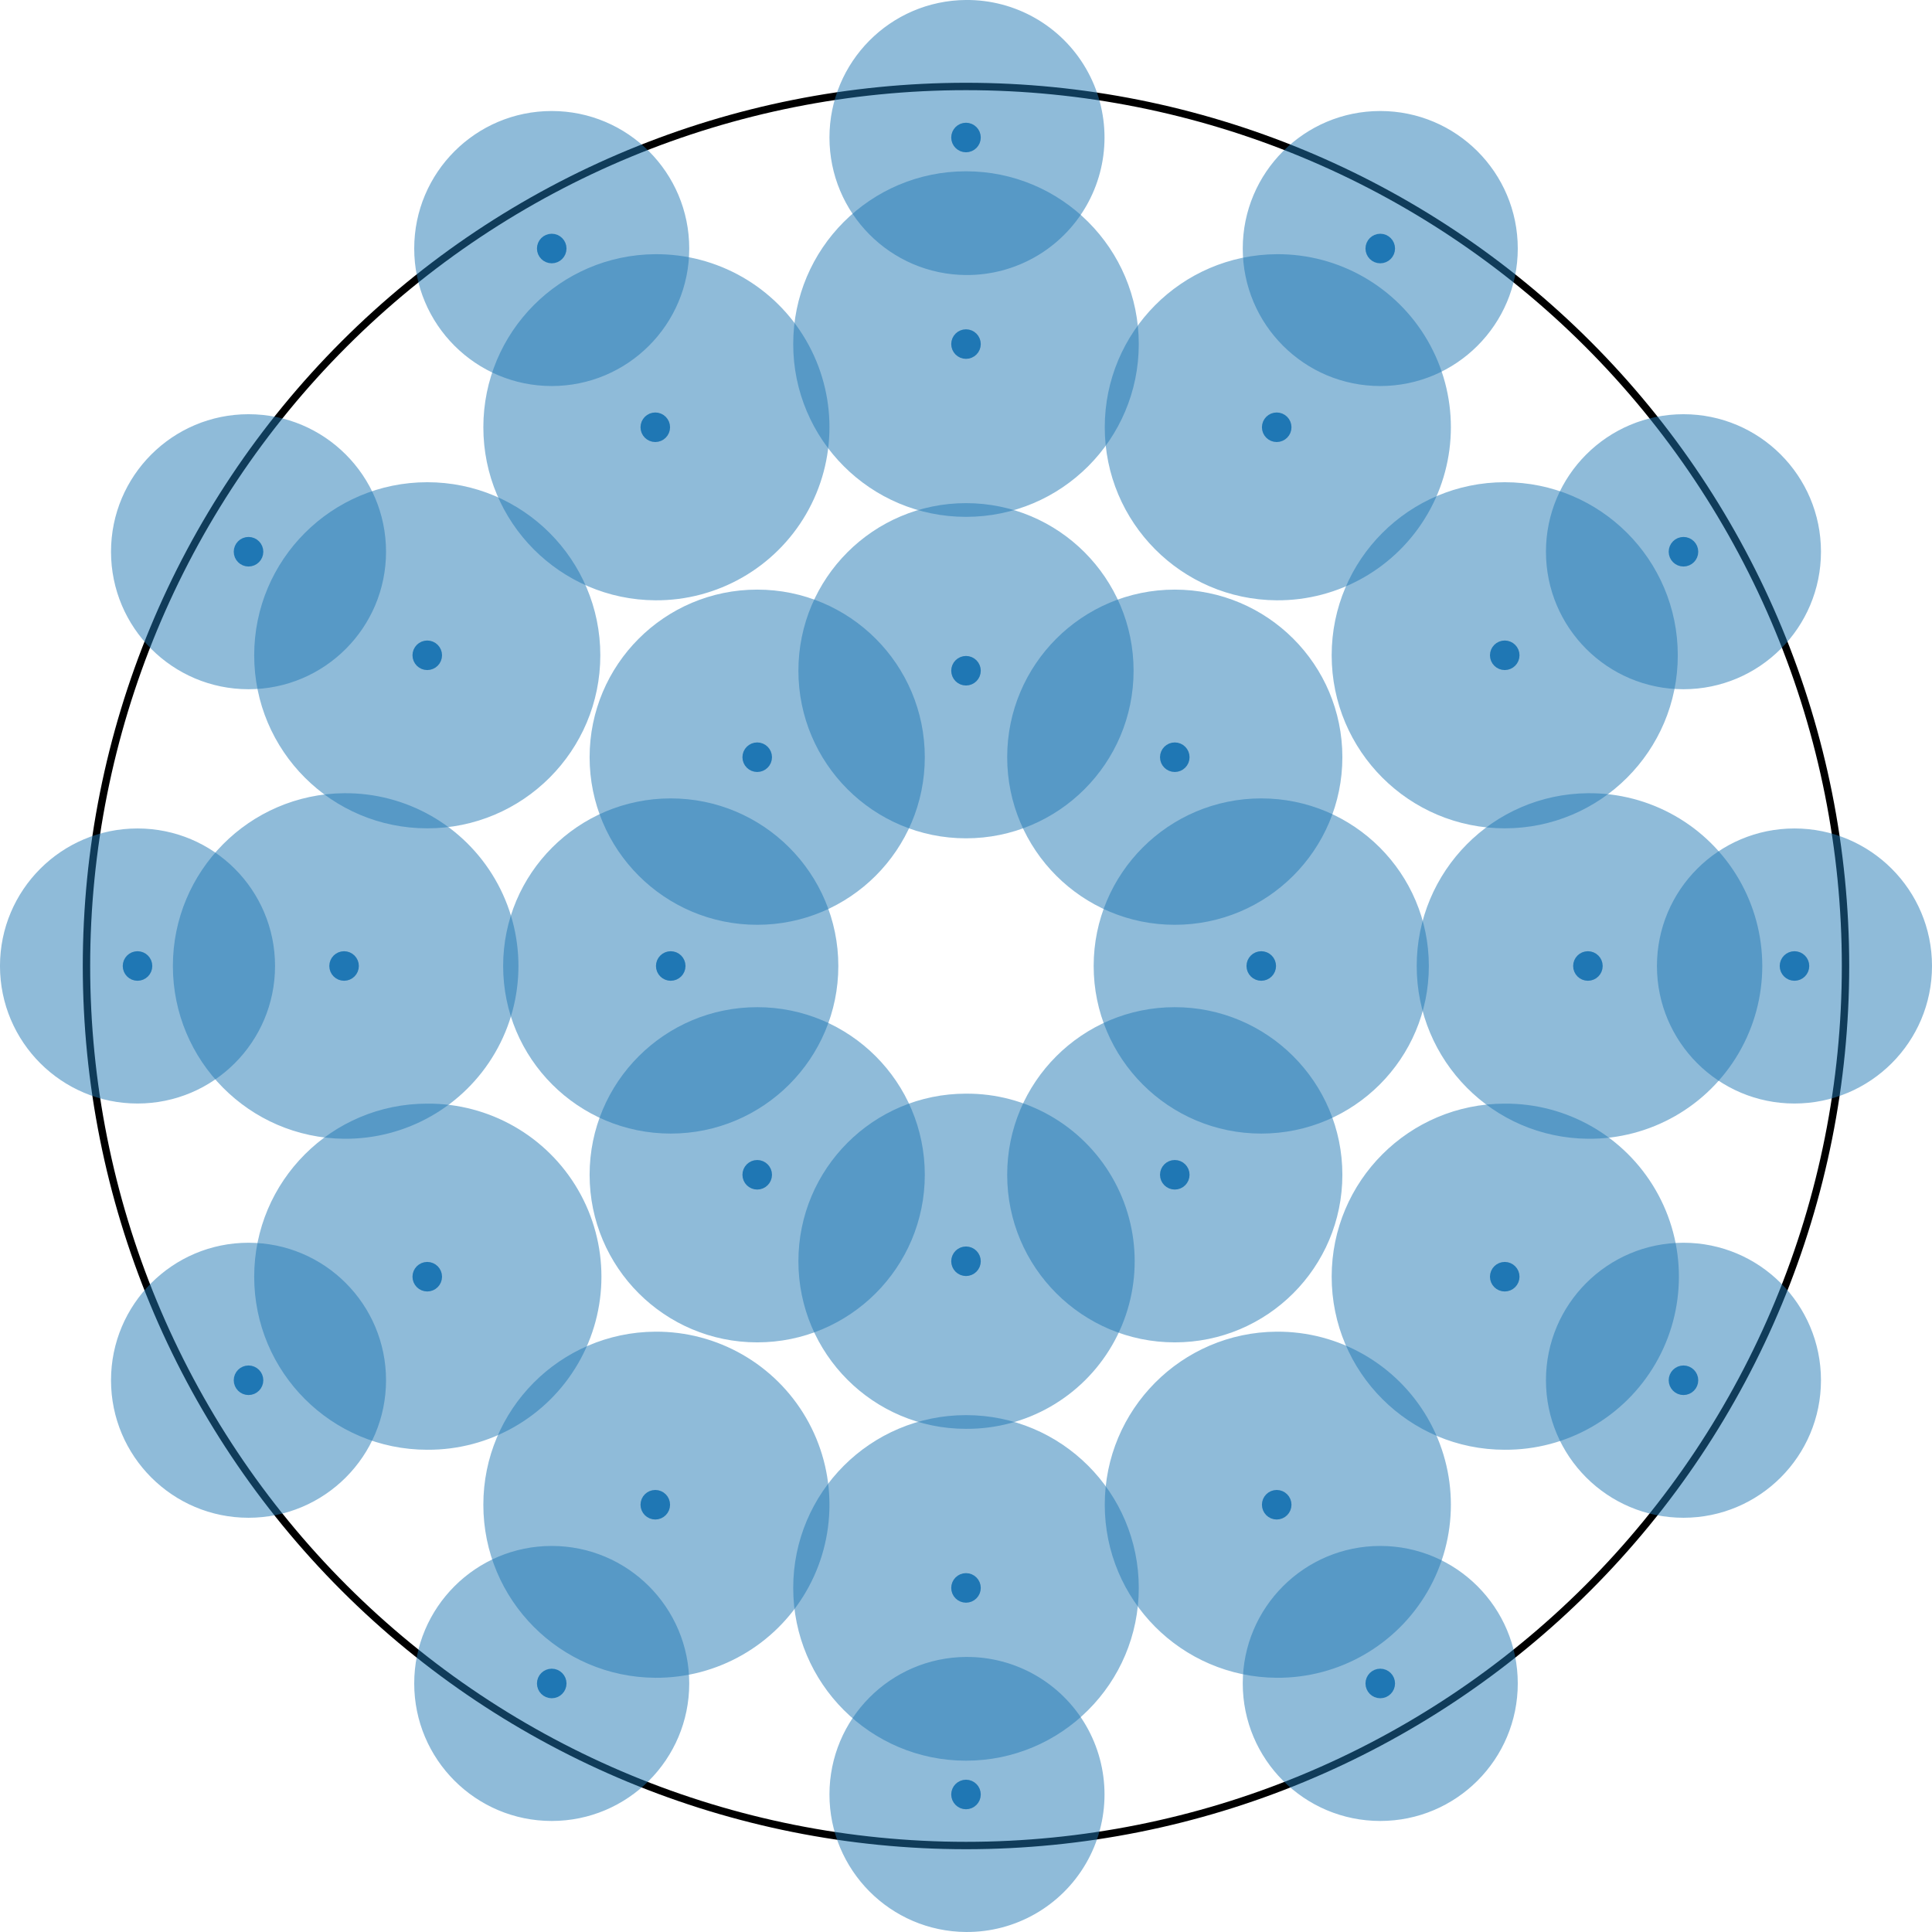
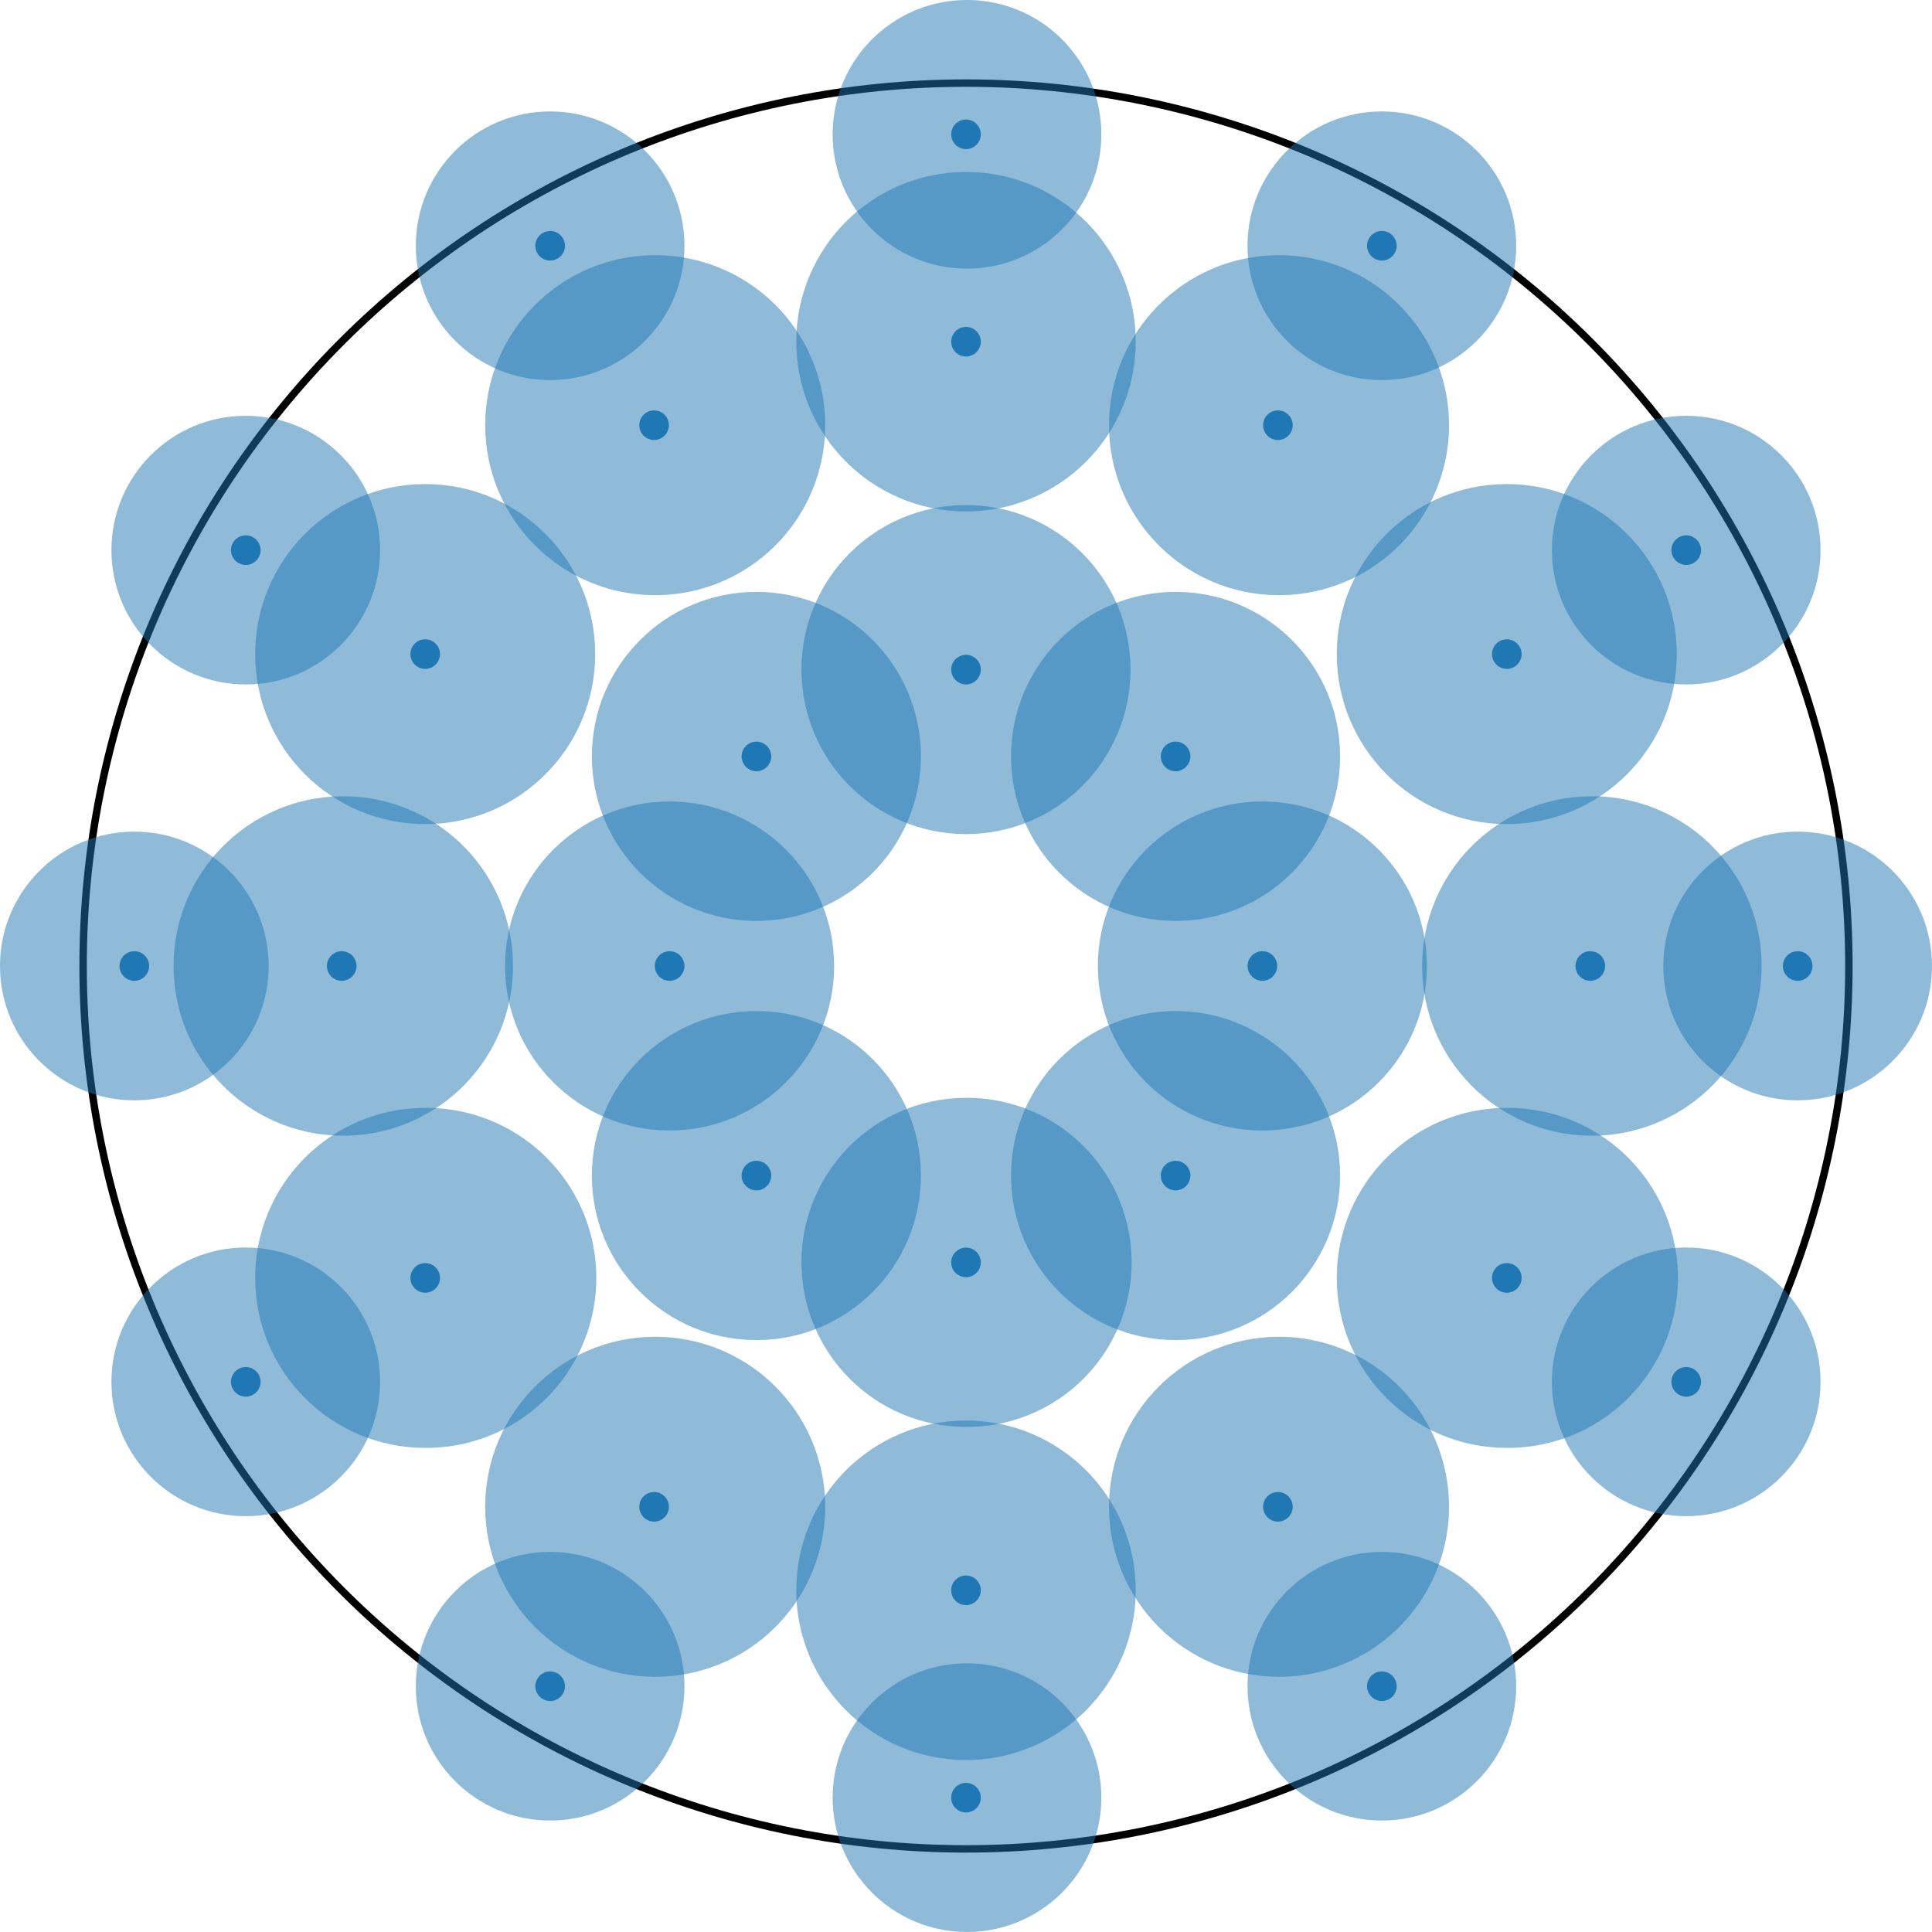
- <svg xmlns="http://www.w3.org/2000/svg" xmlns:xlink="http://www.w3.org/1999/xlink" id="svg1262" width="348.652" viewBox="0 0 261.489 261.489" version="1.1" height="348.652">
-   <defs id="defs991">
-     <style id="style989" type="text/css">*{stroke-linecap:butt;stroke-linejoin:round}</style>
+ <svg xmlns="http://www.w3.org/2000/svg" xmlns:xlink="http://www.w3.org/1999/xlink" id="svg538" width="347.319" viewBox="0 0 260.489 260.489" version="1.1" height="347.319">
+   <defs id="defs267">
+     <style id="style265" type="text/css">*{stroke-linecap:butt;stroke-linejoin:round}</style>
  </defs>
-   <g transform="translate(-55.016 -9.512)" id="figure_1">
+   <g transform="translate(-48.316 -2.812)" id="figure_1">
    <g id="axes_1">
      <g id="patch_2">
-         <path id="path993" d="M185.76 259.296c31.57 0 61.85-12.543 84.174-34.866a119.046 119.046 0 0034.866-84.174c0-31.57-12.543-61.85-34.866-84.174a119.046 119.046 0 00-84.174-34.866c-31.57 0-61.85 12.543-84.174 34.866a119.046 119.046 0 00-34.866 84.174c0 31.57 12.543 61.85 34.866 84.174a119.046 119.046 0 0084.174 34.866z" clip-path="url(#p0af5b5da1a)" fill="none" stroke="#000" stroke-linejoin="miter" />
+         <path id="path269" d="M178.56 252.096c31.57 0 61.85-12.543 84.174-34.866a119.046 119.046 0 0034.866-84.174c0-31.57-12.543-61.85-34.866-84.174a119.046 119.046 0 00-84.174-34.866c-31.57 0-61.85 12.543-84.174 34.866a119.046 119.046 0 00-34.866 84.174c0 31.57 12.543 61.85 34.866 84.174a119.046 119.046 0 0084.174 34.866z" clip-path="url(#p9957957fab)" fill="none" stroke="#000" stroke-linejoin="miter" />
      </g>
      <g id="patch_3">
-         <path id="path996" d="M225.723 162.438a22.183 22.183 0 100-44.366 22.183 22.183 0 000 44.366z" clip-path="url(#p0af5b5da1a)" opacity=".5" fill="#1f77b4" stroke="#1f77b4" stroke-linejoin="miter" />
+         <path id="path272" d="M218.523 155.238a22.183 22.183 0 100-44.366 22.183 22.183 0 000 44.366z" clip-path="url(#p9957957fab)" opacity=".5" fill="#1f77b4" />
      </g>
      <g id="patch_4">
-         <path id="path999" d="M145.797 162.438a22.183 22.183 0 100-44.366 22.183 22.183 0 000 44.366z" clip-path="url(#p0af5b5da1a)" opacity=".5" fill="#1f77b4" stroke="#1f77b4" stroke-linejoin="miter" />
+         <path id="path275" d="M138.597 155.238a22.183 22.183 0 100-44.366 22.183 22.183 0 000 44.366z" clip-path="url(#p9957957fab)" opacity=".5" fill="#1f77b4" />
      </g>
      <g id="patch_5">
-         <path id="path1002" d="M185.76 122.475a22.183 22.183 0 100-44.366 22.183 22.183 0 000 44.366z" clip-path="url(#p0af5b5da1a)" opacity=".5" fill="#1f77b4" stroke="#1f77b4" stroke-linejoin="miter" />
+         <path id="path278" d="M178.56 115.275a22.183 22.183 0 100-44.366 22.183 22.183 0 000 44.366z" clip-path="url(#p9957957fab)" opacity=".5" fill="#1f77b4" />
      </g>
      <g id="patch_6">
-         <path id="path1005" d="M185.76 202.4a22.183 22.183 0 100-44.365 22.183 22.183 0 000 44.366z" clip-path="url(#p0af5b5da1a)" opacity=".5" fill="#1f77b4" stroke="#1f77b4" stroke-linejoin="miter" />
+         <path id="path281" d="M178.56 195.2a22.183 22.183 0 100-44.365 22.183 22.183 0 000 44.366z" clip-path="url(#p9957957fab)" opacity=".5" fill="#1f77b4" />
      </g>
      <g id="patch_7">
-         <path id="path1008" d="M269.934 163.14a22.886 22.886 0 100-45.77 22.886 22.886 0 000 45.77z" clip-path="url(#p0af5b5da1a)" opacity=".5" fill="#1f77b4" stroke="#1f77b4" stroke-linejoin="miter" />
+         <path id="path284" d="M262.734 155.94a22.886 22.886 0 100-45.77 22.886 22.886 0 000 45.77z" clip-path="url(#p9957957fab)" opacity=".5" fill="#1f77b4" />
      </g>
      <g id="patch_8">
-         <path id="path1011" d="M101.586 163.14a22.886 22.886 0 100-45.77 22.886 22.886 0 000 45.77z" clip-path="url(#p0af5b5da1a)" opacity=".5" fill="#1f77b4" stroke="#1f77b4" stroke-linejoin="miter" />
+         <path id="path287" d="M94.386 155.94a22.886 22.886 0 100-45.77 22.886 22.886 0 000 45.77z" clip-path="url(#p9957957fab)" opacity=".5" fill="#1f77b4" />
      </g>
      <g id="patch_9">
-         <path id="path1014" d="M185.76 78.967a22.886 22.886 0 100-45.772 22.886 22.886 0 000 45.772z" clip-path="url(#p0af5b5da1a)" opacity=".5" fill="#1f77b4" stroke="#1f77b4" stroke-linejoin="miter" />
+         <path id="path290" d="M178.56 71.767a22.886 22.886 0 100-45.772 22.886 22.886 0 000 45.772z" clip-path="url(#p9957957fab)" opacity=".5" fill="#1f77b4" />
      </g>
      <g id="patch_10">
-         <path id="path1017" d="M185.76 247.315a22.886 22.886 0 100-45.772 22.886 22.886 0 000 45.772z" clip-path="url(#p0af5b5da1a)" opacity=".5" fill="#1f77b4" stroke="#1f77b4" stroke-linejoin="miter" />
+         <path id="path293" d="M178.56 240.115a22.886 22.886 0 100-45.772 22.886 22.886 0 000 45.772z" clip-path="url(#p9957957fab)" opacity=".5" fill="#1f77b4" />
      </g>
      <g id="patch_11">
-         <path id="path1020" d="M297.892 158.369a18.114 18.114 0 10-.001-36.228 18.114 18.114 0 000 36.228z" clip-path="url(#p0af5b5da1a)" opacity=".5" fill="#1f77b4" stroke="#1f77b4" stroke-linejoin="miter" />
+         <path id="path296" d="M290.692 151.169a18.114 18.114 0 10-.001-36.228 18.114 18.114 0 000 36.228z" clip-path="url(#p9957957fab)" opacity=".5" fill="#1f77b4" />
      </g>
      <g id="patch_12">
-         <path id="path1023" d="M73.628 158.369a18.114 18.114 0 100-36.228 18.114 18.114 0 000 36.228z" clip-path="url(#p0af5b5da1a)" opacity=".5" fill="#1f77b4" stroke="#1f77b4" stroke-linejoin="miter" />
+         <path id="path299" d="M66.428 151.169a18.114 18.114 0 100-36.228 18.114 18.114 0 000 36.228z" clip-path="url(#p9957957fab)" opacity=".5" fill="#1f77b4" />
      </g>
      <g id="patch_13">
-         <path id="path1026" d="M185.76 46.237a18.114 18.114 0 100-36.227 18.114 18.114 0 000 36.227z" clip-path="url(#p0af5b5da1a)" opacity=".5" fill="#1f77b4" stroke="#1f77b4" stroke-linejoin="miter" />
+         <path id="path302" d="M178.56 39.037a18.114 18.114 0 100-36.227 18.114 18.114 0 000 36.227z" clip-path="url(#p9957957fab)" opacity=".5" fill="#1f77b4" />
      </g>
      <g id="patch_14">
-         <path id="path1029" d="M185.76 270.5a18.114 18.114 0 100-36.227 18.114 18.114 0 000 36.227z" clip-path="url(#p0af5b5da1a)" opacity=".5" fill="#1f77b4" stroke="#1f77b4" stroke-linejoin="miter" />
+         <path id="path305" d="M178.56 263.3a18.114 18.114 0 100-36.227 18.114 18.114 0 000 36.227z" clip-path="url(#p9957957fab)" opacity=".5" fill="#1f77b4" />
      </g>
      <g id="patch_15">
-         <path id="path1032" d="M258.676 121.125a22.923 22.923 0 100-45.846 22.923 22.923 0 000 45.846z" clip-path="url(#p0af5b5da1a)" opacity=".5" fill="#1f77b4" stroke="#1f77b4" stroke-linejoin="miter" />
+         <path id="path308" d="M251.476 113.925a22.923 22.923 0 100-45.846 22.923 22.923 0 000 45.846z" clip-path="url(#p9957957fab)" opacity=".5" fill="#1f77b4" />
      </g>
      <g id="patch_16">
-         <path id="path1035" d="M258.676 205.23a22.923 22.923 0 100-45.845 22.923 22.923 0 000 45.846z" clip-path="url(#p0af5b5da1a)" opacity=".5" fill="#1f77b4" stroke="#1f77b4" stroke-linejoin="miter" />
+         <path id="path311" d="M251.476 198.03a22.923 22.923 0 100-45.845 22.923 22.923 0 000 45.846z" clip-path="url(#p9957957fab)" opacity=".5" fill="#1f77b4" />
      </g>
      <g id="patch_17">
-         <path id="path1038" d="M112.844 121.125a22.923 22.923 0 10-.001-45.846 22.923 22.923 0 000 45.846z" clip-path="url(#p0af5b5da1a)" opacity=".5" fill="#1f77b4" stroke="#1f77b4" stroke-linejoin="miter" />
+         <path id="path314" d="M105.644 113.925a22.923 22.923 0 10-.001-45.846 22.923 22.923 0 000 45.846z" clip-path="url(#p9957957fab)" opacity=".5" fill="#1f77b4" />
      </g>
      <g id="patch_18">
-         <path id="path1041" d="M112.844 205.23a22.923 22.923 0 10-.001-45.845 22.923 22.923 0 000 45.846z" clip-path="url(#p0af5b5da1a)" opacity=".5" fill="#1f77b4" stroke="#1f77b4" stroke-linejoin="miter" />
+         <path id="path317" d="M105.644 198.03a22.923 22.923 0 10-.001-45.845 22.923 22.923 0 000 45.846z" clip-path="url(#p9957957fab)" opacity=".5" fill="#1f77b4" />
      </g>
      <g id="patch_19">
-         <path id="path1044" d="M227.813 90.261a22.923 22.923 0 100-45.845 22.923 22.923 0 000 45.845z" clip-path="url(#p0af5b5da1a)" opacity=".5" fill="#1f77b4" stroke="#1f77b4" stroke-linejoin="miter" />
+         <path id="path320" d="M220.613 83.061a22.923 22.923 0 100-45.845 22.923 22.923 0 000 45.845z" clip-path="url(#p9957957fab)" opacity=".5" fill="#1f77b4" />
      </g>
      <g id="patch_20">
-         <path id="path1047" d="M227.813 236.094a22.923 22.923 0 100-45.845 22.923 22.923 0 000 45.845z" clip-path="url(#p0af5b5da1a)" opacity=".5" fill="#1f77b4" stroke="#1f77b4" stroke-linejoin="miter" />
+         <path id="path323" d="M220.613 228.894a22.923 22.923 0 100-45.845 22.923 22.923 0 000 45.845z" clip-path="url(#p9957957fab)" opacity=".5" fill="#1f77b4" />
      </g>
      <g id="patch_21">
-         <path id="path1050" d="M143.707 90.261a22.923 22.923 0 100-45.845 22.923 22.923 0 000 45.845z" clip-path="url(#p0af5b5da1a)" opacity=".5" fill="#1f77b4" stroke="#1f77b4" stroke-linejoin="miter" />
+         <path id="path326" d="M136.507 83.061a22.923 22.923 0 100-45.845 22.923 22.923 0 000 45.845z" clip-path="url(#p9957957fab)" opacity=".5" fill="#1f77b4" />
      </g>
      <g id="patch_22">
-         <path id="path1053" d="M143.707 236.094a22.923 22.923 0 10-.001-45.845 22.923 22.923 0 000 45.845z" clip-path="url(#p0af5b5da1a)" opacity=".5" fill="#1f77b4" stroke="#1f77b4" stroke-linejoin="miter" />
+         <path id="path329" d="M136.507 228.894a22.923 22.923 0 10-.001-45.845 22.923 22.923 0 000 45.845z" clip-path="url(#p9957957fab)" opacity=".5" fill="#1f77b4" />
      </g>
      <g id="patch_23">
-         <path id="path1056" d="M282.867 102.297a18.111 18.111 0 10-.001-36.223 18.111 18.111 0 000 36.223z" clip-path="url(#p0af5b5da1a)" opacity=".5" fill="#1f77b4" stroke="#1f77b4" stroke-linejoin="miter" />
+         <path id="path332" d="M275.667 95.097a18.111 18.111 0 10-.001-36.223 18.111 18.111 0 000 36.223z" clip-path="url(#p9957957fab)" opacity=".5" fill="#1f77b4" />
      </g>
      <g id="patch_24">
-         <path id="path1059" d="M282.867 214.436a18.111 18.111 0 10-.001-36.223 18.111 18.111 0 000 36.223z" clip-path="url(#p0af5b5da1a)" opacity=".5" fill="#1f77b4" stroke="#1f77b4" stroke-linejoin="miter" />
+         <path id="path335" d="M275.667 207.236a18.111 18.111 0 10-.001-36.223 18.111 18.111 0 000 36.223z" clip-path="url(#p9957957fab)" opacity=".5" fill="#1f77b4" />
      </g>
      <g id="patch_25">
-         <path id="path1062" d="M88.653 102.297a18.111 18.111 0 100-36.223 18.111 18.111 0 000 36.223z" clip-path="url(#p0af5b5da1a)" opacity=".5" fill="#1f77b4" stroke="#1f77b4" stroke-linejoin="miter" />
+         <path id="path338" d="M81.453 95.097a18.111 18.111 0 100-36.223 18.111 18.111 0 000 36.223z" clip-path="url(#p9957957fab)" opacity=".5" fill="#1f77b4" />
      </g>
      <g id="patch_26">
-         <path id="path1065" d="M88.653 214.436a18.111 18.111 0 100-36.223 18.111 18.111 0 000 36.223z" clip-path="url(#p0af5b5da1a)" opacity=".5" fill="#1f77b4" stroke="#1f77b4" stroke-linejoin="miter" />
+         <path id="path341" d="M81.453 207.236a18.111 18.111 0 100-36.223 18.111 18.111 0 000 36.223z" clip-path="url(#p9957957fab)" opacity=".5" fill="#1f77b4" />
      </g>
      <g id="patch_27">
-         <path id="path1068" d="M241.83 61.26a18.111 18.111 0 10-.001-36.223 18.111 18.111 0 000 36.223z" clip-path="url(#p0af5b5da1a)" opacity=".5" fill="#1f77b4" stroke="#1f77b4" stroke-linejoin="miter" />
+         <path id="path344" d="M234.63 54.06a18.111 18.111 0 10-.001-36.223 18.111 18.111 0 000 36.223z" clip-path="url(#p9957957fab)" opacity=".5" fill="#1f77b4" />
      </g>
      <g id="patch_28">
-         <path id="path1071" d="M241.83 255.473a18.111 18.111 0 10-.001-36.223 18.111 18.111 0 000 36.223z" clip-path="url(#p0af5b5da1a)" opacity=".5" fill="#1f77b4" stroke="#1f77b4" stroke-linejoin="miter" />
+         <path id="path347" d="M234.63 248.273a18.111 18.111 0 10-.001-36.223 18.111 18.111 0 000 36.223z" clip-path="url(#p9957957fab)" opacity=".5" fill="#1f77b4" />
      </g>
      <g id="patch_29">
-         <path id="path1074" d="M129.69 61.26a18.111 18.111 0 100-36.223 18.111 18.111 0 000 36.223z" clip-path="url(#p0af5b5da1a)" opacity=".5" fill="#1f77b4" stroke="#1f77b4" stroke-linejoin="miter" />
+         <path id="path350" d="M122.49 54.06a18.111 18.111 0 100-36.223 18.111 18.111 0 000 36.223z" clip-path="url(#p9957957fab)" opacity=".5" fill="#1f77b4" />
      </g>
      <g id="patch_30">
-         <path id="path1077" d="M129.69 255.473a18.111 18.111 0 100-36.223 18.111 18.111 0 000 36.223z" clip-path="url(#p0af5b5da1a)" opacity=".5" fill="#1f77b4" stroke="#1f77b4" stroke-linejoin="miter" />
+         <path id="path353" d="M122.49 248.273a18.111 18.111 0 100-36.223 18.111 18.111 0 000 36.223z" clip-path="url(#p9957957fab)" opacity=".5" fill="#1f77b4" />
      </g>
      <g id="patch_31">
-         <path id="path1080" d="M214.018 134.18a22.183 22.183 0 100-44.366 22.183 22.183 0 000 44.366z" clip-path="url(#p0af5b5da1a)" opacity=".5" fill="#1f77b4" stroke="#1f77b4" stroke-linejoin="miter" />
+         <path id="path356" d="M206.818 126.98a22.183 22.183 0 100-44.366 22.183 22.183 0 000 44.366z" clip-path="url(#p9957957fab)" opacity=".5" fill="#1f77b4" />
      </g>
      <g id="patch_32">
-         <path id="path1083" d="M214.018 190.696a22.183 22.183 0 100-44.366 22.183 22.183 0 000 44.366z" clip-path="url(#p0af5b5da1a)" opacity=".5" fill="#1f77b4" stroke="#1f77b4" stroke-linejoin="miter" />
+         <path id="path359" d="M206.818 183.496a22.183 22.183 0 100-44.366 22.183 22.183 0 000 44.366z" clip-path="url(#p9957957fab)" opacity=".5" fill="#1f77b4" />
      </g>
      <g id="patch_33">
-         <path id="path1086" d="M157.502 134.18a22.183 22.183 0 10-.001-44.366 22.183 22.183 0 000 44.366z" clip-path="url(#p0af5b5da1a)" opacity=".5" fill="#1f77b4" stroke="#1f77b4" stroke-linejoin="miter" />
+         <path id="path362" d="M150.302 126.98a22.183 22.183 0 10-.001-44.366 22.183 22.183 0 000 44.366z" clip-path="url(#p9957957fab)" opacity=".5" fill="#1f77b4" />
      </g>
      <g id="patch_34">
-         <path id="path1089" d="M157.502 190.696a22.183 22.183 0 10-.001-44.366 22.183 22.183 0 000 44.366z" clip-path="url(#p0af5b5da1a)" opacity=".5" fill="#1f77b4" stroke="#1f77b4" stroke-linejoin="miter" />
+         <path id="path365" d="M150.302 183.496a22.183 22.183 0 10-.001-44.366 22.183 22.183 0 000 44.366z" clip-path="url(#p9957957fab)" opacity=".5" fill="#1f77b4" />
      </g>
      <g id="line2d_1">
-         <defs id="defs1093">
-           <path id="mc96b80fed9" d="M0 1.5a1.5 1.5 0 100-3 1.5 1.5 0 000 3z" stroke="#1f77b4" />
+         <defs id="defs369">
+           <path id="mee0f2fd33b" d="M0 1.5a1.5 1.5 0 100-3 1.5 1.5 0 000 3z" stroke="#1f77b4" />
        </defs>
-         <g id="g1097" clip-path="url(#p0af5b5da1a)">
-           <use height="100%" width="100%" id="use1095" y="140.256" xlink:href="#mc96b80fed9" x="225.723" fill="#1f77b4" stroke="#1f77b4" />
+         <g id="g373" clip-path="url(#p9957957fab)">
+           <use height="100%" width="100%" id="use371" y="133.056" xlink:href="#mee0f2fd33b" x="218.523" fill="#1f77b4" stroke="#1f77b4" />
        </g>
      </g>
      <g id="line2d_2">
-         <g id="g1102" clip-path="url(#p0af5b5da1a)">
-           <use height="100%" width="100%" id="use1100" y="140.256" xlink:href="#mc96b80fed9" x="145.797" fill="#1f77b4" stroke="#1f77b4" />
+         <g id="g378" clip-path="url(#p9957957fab)">
+           <use height="100%" width="100%" id="use376" y="133.056" xlink:href="#mee0f2fd33b" x="138.597" fill="#1f77b4" stroke="#1f77b4" />
        </g>
      </g>
      <g id="line2d_3">
-         <g id="g1107" clip-path="url(#p0af5b5da1a)">
-           <use height="100%" width="100%" id="use1105" y="100.293" xlink:href="#mc96b80fed9" x="185.76" fill="#1f77b4" stroke="#1f77b4" />
+         <g id="g383" clip-path="url(#p9957957fab)">
+           <use height="100%" width="100%" id="use381" y="93.093" xlink:href="#mee0f2fd33b" x="178.56" fill="#1f77b4" stroke="#1f77b4" />
        </g>
      </g>
      <g id="line2d_4">
-         <g id="g1112" clip-path="url(#p0af5b5da1a)">
-           <use height="100%" width="100%" id="use1110" y="180.219" xlink:href="#mc96b80fed9" x="185.76" fill="#1f77b4" stroke="#1f77b4" />
+         <g id="g388" clip-path="url(#p9957957fab)">
+           <use height="100%" width="100%" id="use386" y="173.019" xlink:href="#mee0f2fd33b" x="178.56" fill="#1f77b4" stroke="#1f77b4" />
        </g>
      </g>
      <g id="line2d_5">
-         <g id="g1117" clip-path="url(#p0af5b5da1a)">
-           <use height="100%" width="100%" id="use1115" y="140.256" xlink:href="#mc96b80fed9" x="269.934" fill="#1f77b4" stroke="#1f77b4" />
+         <g id="g393" clip-path="url(#p9957957fab)">
+           <use height="100%" width="100%" id="use391" y="133.056" xlink:href="#mee0f2fd33b" x="262.734" fill="#1f77b4" stroke="#1f77b4" />
        </g>
      </g>
      <g id="line2d_6">
-         <g id="g1122" clip-path="url(#p0af5b5da1a)">
-           <use height="100%" width="100%" id="use1120" y="140.256" xlink:href="#mc96b80fed9" x="101.586" fill="#1f77b4" stroke="#1f77b4" />
+         <g id="g398" clip-path="url(#p9957957fab)">
+           <use height="100%" width="100%" id="use396" y="133.056" xlink:href="#mee0f2fd33b" x="94.386" fill="#1f77b4" stroke="#1f77b4" />
        </g>
      </g>
      <g id="line2d_7">
-         <g id="g1127" clip-path="url(#p0af5b5da1a)">
-           <use height="100%" width="100%" id="use1125" y="56.082" xlink:href="#mc96b80fed9" x="185.76" fill="#1f77b4" stroke="#1f77b4" />
+         <g id="g403" clip-path="url(#p9957957fab)">
+           <use height="100%" width="100%" id="use401" y="48.882" xlink:href="#mee0f2fd33b" x="178.56" fill="#1f77b4" stroke="#1f77b4" />
        </g>
      </g>
      <g id="line2d_8">
-         <g id="g1132" clip-path="url(#p0af5b5da1a)">
-           <use height="100%" width="100%" id="use1130" y="224.43" xlink:href="#mc96b80fed9" x="185.76" fill="#1f77b4" stroke="#1f77b4" />
+         <g id="g408" clip-path="url(#p9957957fab)">
+           <use height="100%" width="100%" id="use406" y="217.23" xlink:href="#mee0f2fd33b" x="178.56" fill="#1f77b4" stroke="#1f77b4" />
        </g>
      </g>
      <g id="line2d_9">
-         <g id="g1137" clip-path="url(#p0af5b5da1a)">
-           <use height="100%" width="100%" id="use1135" y="140.256" xlink:href="#mc96b80fed9" x="297.892" fill="#1f77b4" stroke="#1f77b4" />
+         <g id="g413" clip-path="url(#p9957957fab)">
+           <use height="100%" width="100%" id="use411" y="133.056" xlink:href="#mee0f2fd33b" x="290.692" fill="#1f77b4" stroke="#1f77b4" />
        </g>
      </g>
      <g id="line2d_10">
-         <g id="g1142" clip-path="url(#p0af5b5da1a)">
-           <use height="100%" width="100%" id="use1140" y="140.256" xlink:href="#mc96b80fed9" x="73.628" fill="#1f77b4" stroke="#1f77b4" />
+         <g id="g418" clip-path="url(#p9957957fab)">
+           <use height="100%" width="100%" id="use416" y="133.056" xlink:href="#mee0f2fd33b" x="66.428" fill="#1f77b4" stroke="#1f77b4" />
        </g>
      </g>
      <g id="line2d_11">
-         <g id="g1147" clip-path="url(#p0af5b5da1a)">
-           <use height="100%" width="100%" id="use1145" y="28.124" xlink:href="#mc96b80fed9" x="185.76" fill="#1f77b4" stroke="#1f77b4" />
+         <g id="g423" clip-path="url(#p9957957fab)">
+           <use height="100%" width="100%" id="use421" y="20.924" xlink:href="#mee0f2fd33b" x="178.56" fill="#1f77b4" stroke="#1f77b4" />
        </g>
      </g>
      <g id="line2d_12">
-         <g id="g1152" clip-path="url(#p0af5b5da1a)">
-           <use height="100%" width="100%" id="use1150" y="252.388" xlink:href="#mc96b80fed9" x="185.76" fill="#1f77b4" stroke="#1f77b4" />
+         <g id="g428" clip-path="url(#p9957957fab)">
+           <use height="100%" width="100%" id="use426" y="245.188" xlink:href="#mee0f2fd33b" x="178.56" fill="#1f77b4" stroke="#1f77b4" />
        </g>
      </g>
      <g id="line2d_13">
-         <g id="g1157" clip-path="url(#p0af5b5da1a)">
-           <use height="100%" width="100%" id="use1155" y="98.203" xlink:href="#mc96b80fed9" x="258.676" fill="#1f77b4" stroke="#1f77b4" />
+         <g id="g433" clip-path="url(#p9957957fab)">
+           <use height="100%" width="100%" id="use431" y="91.003" xlink:href="#mee0f2fd33b" x="251.476" fill="#1f77b4" stroke="#1f77b4" />
        </g>
      </g>
      <g id="line2d_14">
-         <g id="g1162" clip-path="url(#p0af5b5da1a)">
-           <use height="100%" width="100%" id="use1160" y="182.309" xlink:href="#mc96b80fed9" x="258.676" fill="#1f77b4" stroke="#1f77b4" />
+         <g id="g438" clip-path="url(#p9957957fab)">
+           <use height="100%" width="100%" id="use436" y="175.109" xlink:href="#mee0f2fd33b" x="251.476" fill="#1f77b4" stroke="#1f77b4" />
        </g>
      </g>
      <g id="line2d_15">
-         <g id="g1167" clip-path="url(#p0af5b5da1a)">
-           <use height="100%" width="100%" id="use1165" y="98.203" xlink:href="#mc96b80fed9" x="112.844" fill="#1f77b4" stroke="#1f77b4" />
+         <g id="g443" clip-path="url(#p9957957fab)">
+           <use height="100%" width="100%" id="use441" y="91.003" xlink:href="#mee0f2fd33b" x="105.644" fill="#1f77b4" stroke="#1f77b4" />
        </g>
      </g>
      <g id="line2d_16">
-         <g id="g1172" clip-path="url(#p0af5b5da1a)">
-           <use height="100%" width="100%" id="use1170" y="182.309" xlink:href="#mc96b80fed9" x="112.844" fill="#1f77b4" stroke="#1f77b4" />
+         <g id="g448" clip-path="url(#p9957957fab)">
+           <use height="100%" width="100%" id="use446" y="175.109" xlink:href="#mee0f2fd33b" x="105.644" fill="#1f77b4" stroke="#1f77b4" />
        </g>
      </g>
      <g id="line2d_17">
-         <g id="g1177" clip-path="url(#p0af5b5da1a)">
-           <use height="100%" width="100%" id="use1175" y="67.34" xlink:href="#mc96b80fed9" x="227.813" fill="#1f77b4" stroke="#1f77b4" />
+         <g id="g453" clip-path="url(#p9957957fab)">
+           <use height="100%" width="100%" id="use451" y="60.14" xlink:href="#mee0f2fd33b" x="220.613" fill="#1f77b4" stroke="#1f77b4" />
        </g>
      </g>
      <g id="line2d_18">
-         <g id="g1182" clip-path="url(#p0af5b5da1a)">
-           <use height="100%" width="100%" id="use1180" y="213.172" xlink:href="#mc96b80fed9" x="227.813" fill="#1f77b4" stroke="#1f77b4" />
+         <g id="g458" clip-path="url(#p9957957fab)">
+           <use height="100%" width="100%" id="use456" y="205.972" xlink:href="#mee0f2fd33b" x="220.613" fill="#1f77b4" stroke="#1f77b4" />
        </g>
      </g>
      <g id="line2d_19">
-         <g id="g1187" clip-path="url(#p0af5b5da1a)">
-           <use height="100%" width="100%" id="use1185" y="67.34" xlink:href="#mc96b80fed9" x="143.707" fill="#1f77b4" stroke="#1f77b4" />
+         <g id="g463" clip-path="url(#p9957957fab)">
+           <use height="100%" width="100%" id="use461" y="60.14" xlink:href="#mee0f2fd33b" x="136.507" fill="#1f77b4" stroke="#1f77b4" />
        </g>
      </g>
      <g id="line2d_20">
-         <g id="g1192" clip-path="url(#p0af5b5da1a)">
-           <use height="100%" width="100%" id="use1190" y="213.172" xlink:href="#mc96b80fed9" x="143.707" fill="#1f77b4" stroke="#1f77b4" />
+         <g id="g468" clip-path="url(#p9957957fab)">
+           <use height="100%" width="100%" id="use466" y="205.972" xlink:href="#mee0f2fd33b" x="136.507" fill="#1f77b4" stroke="#1f77b4" />
        </g>
      </g>
      <g id="line2d_21">
-         <g id="g1197" clip-path="url(#p0af5b5da1a)">
-           <use height="100%" width="100%" id="use1195" y="84.187" xlink:href="#mc96b80fed9" x="282.867" fill="#1f77b4" stroke="#1f77b4" />
+         <g id="g473" clip-path="url(#p9957957fab)">
+           <use height="100%" width="100%" id="use471" y="76.987" xlink:href="#mee0f2fd33b" x="275.667" fill="#1f77b4" stroke="#1f77b4" />
        </g>
      </g>
      <g id="line2d_22">
-         <g id="g1202" clip-path="url(#p0af5b5da1a)">
-           <use height="100%" width="100%" id="use1200" y="196.325" xlink:href="#mc96b80fed9" x="282.867" fill="#1f77b4" stroke="#1f77b4" />
+         <g id="g478" clip-path="url(#p9957957fab)">
+           <use height="100%" width="100%" id="use476" y="189.125" xlink:href="#mee0f2fd33b" x="275.667" fill="#1f77b4" stroke="#1f77b4" />
        </g>
      </g>
      <g id="line2d_23">
-         <g id="g1207" clip-path="url(#p0af5b5da1a)">
-           <use height="100%" width="100%" id="use1205" y="84.187" xlink:href="#mc96b80fed9" x="88.653" fill="#1f77b4" stroke="#1f77b4" />
+         <g id="g483" clip-path="url(#p9957957fab)">
+           <use height="100%" width="100%" id="use481" y="76.987" xlink:href="#mee0f2fd33b" x="81.453" fill="#1f77b4" stroke="#1f77b4" />
        </g>
      </g>
      <g id="line2d_24">
-         <g id="g1212" clip-path="url(#p0af5b5da1a)">
-           <use height="100%" width="100%" id="use1210" y="196.325" xlink:href="#mc96b80fed9" x="88.653" fill="#1f77b4" stroke="#1f77b4" />
+         <g id="g488" clip-path="url(#p9957957fab)">
+           <use height="100%" width="100%" id="use486" y="189.125" xlink:href="#mee0f2fd33b" x="81.453" fill="#1f77b4" stroke="#1f77b4" />
        </g>
      </g>
      <g id="line2d_25">
-         <g id="g1217" clip-path="url(#p0af5b5da1a)">
-           <use height="100%" width="100%" id="use1215" y="43.149" xlink:href="#mc96b80fed9" x="241.829" fill="#1f77b4" stroke="#1f77b4" />
+         <g id="g493" clip-path="url(#p9957957fab)">
+           <use height="100%" width="100%" id="use491" y="35.949" xlink:href="#mee0f2fd33b" x="234.629" fill="#1f77b4" stroke="#1f77b4" />
        </g>
      </g>
      <g id="line2d_26">
-         <g id="g1222" clip-path="url(#p0af5b5da1a)">
-           <use height="100%" width="100%" id="use1220" y="237.363" xlink:href="#mc96b80fed9" x="241.829" fill="#1f77b4" stroke="#1f77b4" />
+         <g id="g498" clip-path="url(#p9957957fab)">
+           <use height="100%" width="100%" id="use496" y="230.163" xlink:href="#mee0f2fd33b" x="234.629" fill="#1f77b4" stroke="#1f77b4" />
        </g>
      </g>
      <g id="line2d_27">
-         <g id="g1227" clip-path="url(#p0af5b5da1a)">
-           <use height="100%" width="100%" id="use1225" y="43.149" xlink:href="#mc96b80fed9" x="129.691" fill="#1f77b4" stroke="#1f77b4" />
+         <g id="g503" clip-path="url(#p9957957fab)">
+           <use height="100%" width="100%" id="use501" y="35.949" xlink:href="#mee0f2fd33b" x="122.491" fill="#1f77b4" stroke="#1f77b4" />
        </g>
      </g>
      <g id="line2d_28">
-         <g id="g1232" clip-path="url(#p0af5b5da1a)">
-           <use height="100%" width="100%" id="use1230" y="237.363" xlink:href="#mc96b80fed9" x="129.691" fill="#1f77b4" stroke="#1f77b4" />
+         <g id="g508" clip-path="url(#p9957957fab)">
+           <use height="100%" width="100%" id="use506" y="230.163" xlink:href="#mee0f2fd33b" x="122.491" fill="#1f77b4" stroke="#1f77b4" />
        </g>
      </g>
      <g id="line2d_29">
-         <g id="g1237" clip-path="url(#p0af5b5da1a)">
-           <use height="100%" width="100%" id="use1235" y="111.998" xlink:href="#mc96b80fed9" x="214.018" fill="#1f77b4" stroke="#1f77b4" />
+         <g id="g513" clip-path="url(#p9957957fab)">
+           <use height="100%" width="100%" id="use511" y="104.798" xlink:href="#mee0f2fd33b" x="206.818" fill="#1f77b4" stroke="#1f77b4" />
        </g>
      </g>
      <g id="line2d_30">
-         <g id="g1242" clip-path="url(#p0af5b5da1a)">
-           <use height="100%" width="100%" id="use1240" y="168.514" xlink:href="#mc96b80fed9" x="214.018" fill="#1f77b4" stroke="#1f77b4" />
+         <g id="g518" clip-path="url(#p9957957fab)">
+           <use height="100%" width="100%" id="use516" y="161.314" xlink:href="#mee0f2fd33b" x="206.818" fill="#1f77b4" stroke="#1f77b4" />
        </g>
      </g>
      <g id="line2d_31">
-         <g id="g1247" clip-path="url(#p0af5b5da1a)">
-           <use height="100%" width="100%" id="use1245" y="111.998" xlink:href="#mc96b80fed9" x="157.502" fill="#1f77b4" stroke="#1f77b4" />
+         <g id="g523" clip-path="url(#p9957957fab)">
+           <use height="100%" width="100%" id="use521" y="104.798" xlink:href="#mee0f2fd33b" x="150.302" fill="#1f77b4" stroke="#1f77b4" />
        </g>
      </g>
      <g id="line2d_32">
-         <g id="g1252" clip-path="url(#p0af5b5da1a)">
-           <use height="100%" width="100%" id="use1250" y="168.514" xlink:href="#mc96b80fed9" x="157.502" fill="#1f77b4" stroke="#1f77b4" />
+         <g id="g528" clip-path="url(#p9957957fab)">
+           <use height="100%" width="100%" id="use526" y="161.314" xlink:href="#mee0f2fd33b" x="150.302" fill="#1f77b4" stroke="#1f77b4" />
        </g>
      </g>
    </g>
  </g>
-   <defs id="defs1260">
-     <clipPath id="p0af5b5da1a">
-       <path id="rect1257" d="M7.2 7.2h357.12v266.112H7.2z" />
+   <defs id="defs536">
+     <clipPath id="p9957957fab">
+       <path id="rect533" d="M0 0h357.12v266.112H0z" />
    </clipPath>
  </defs>
</svg>
